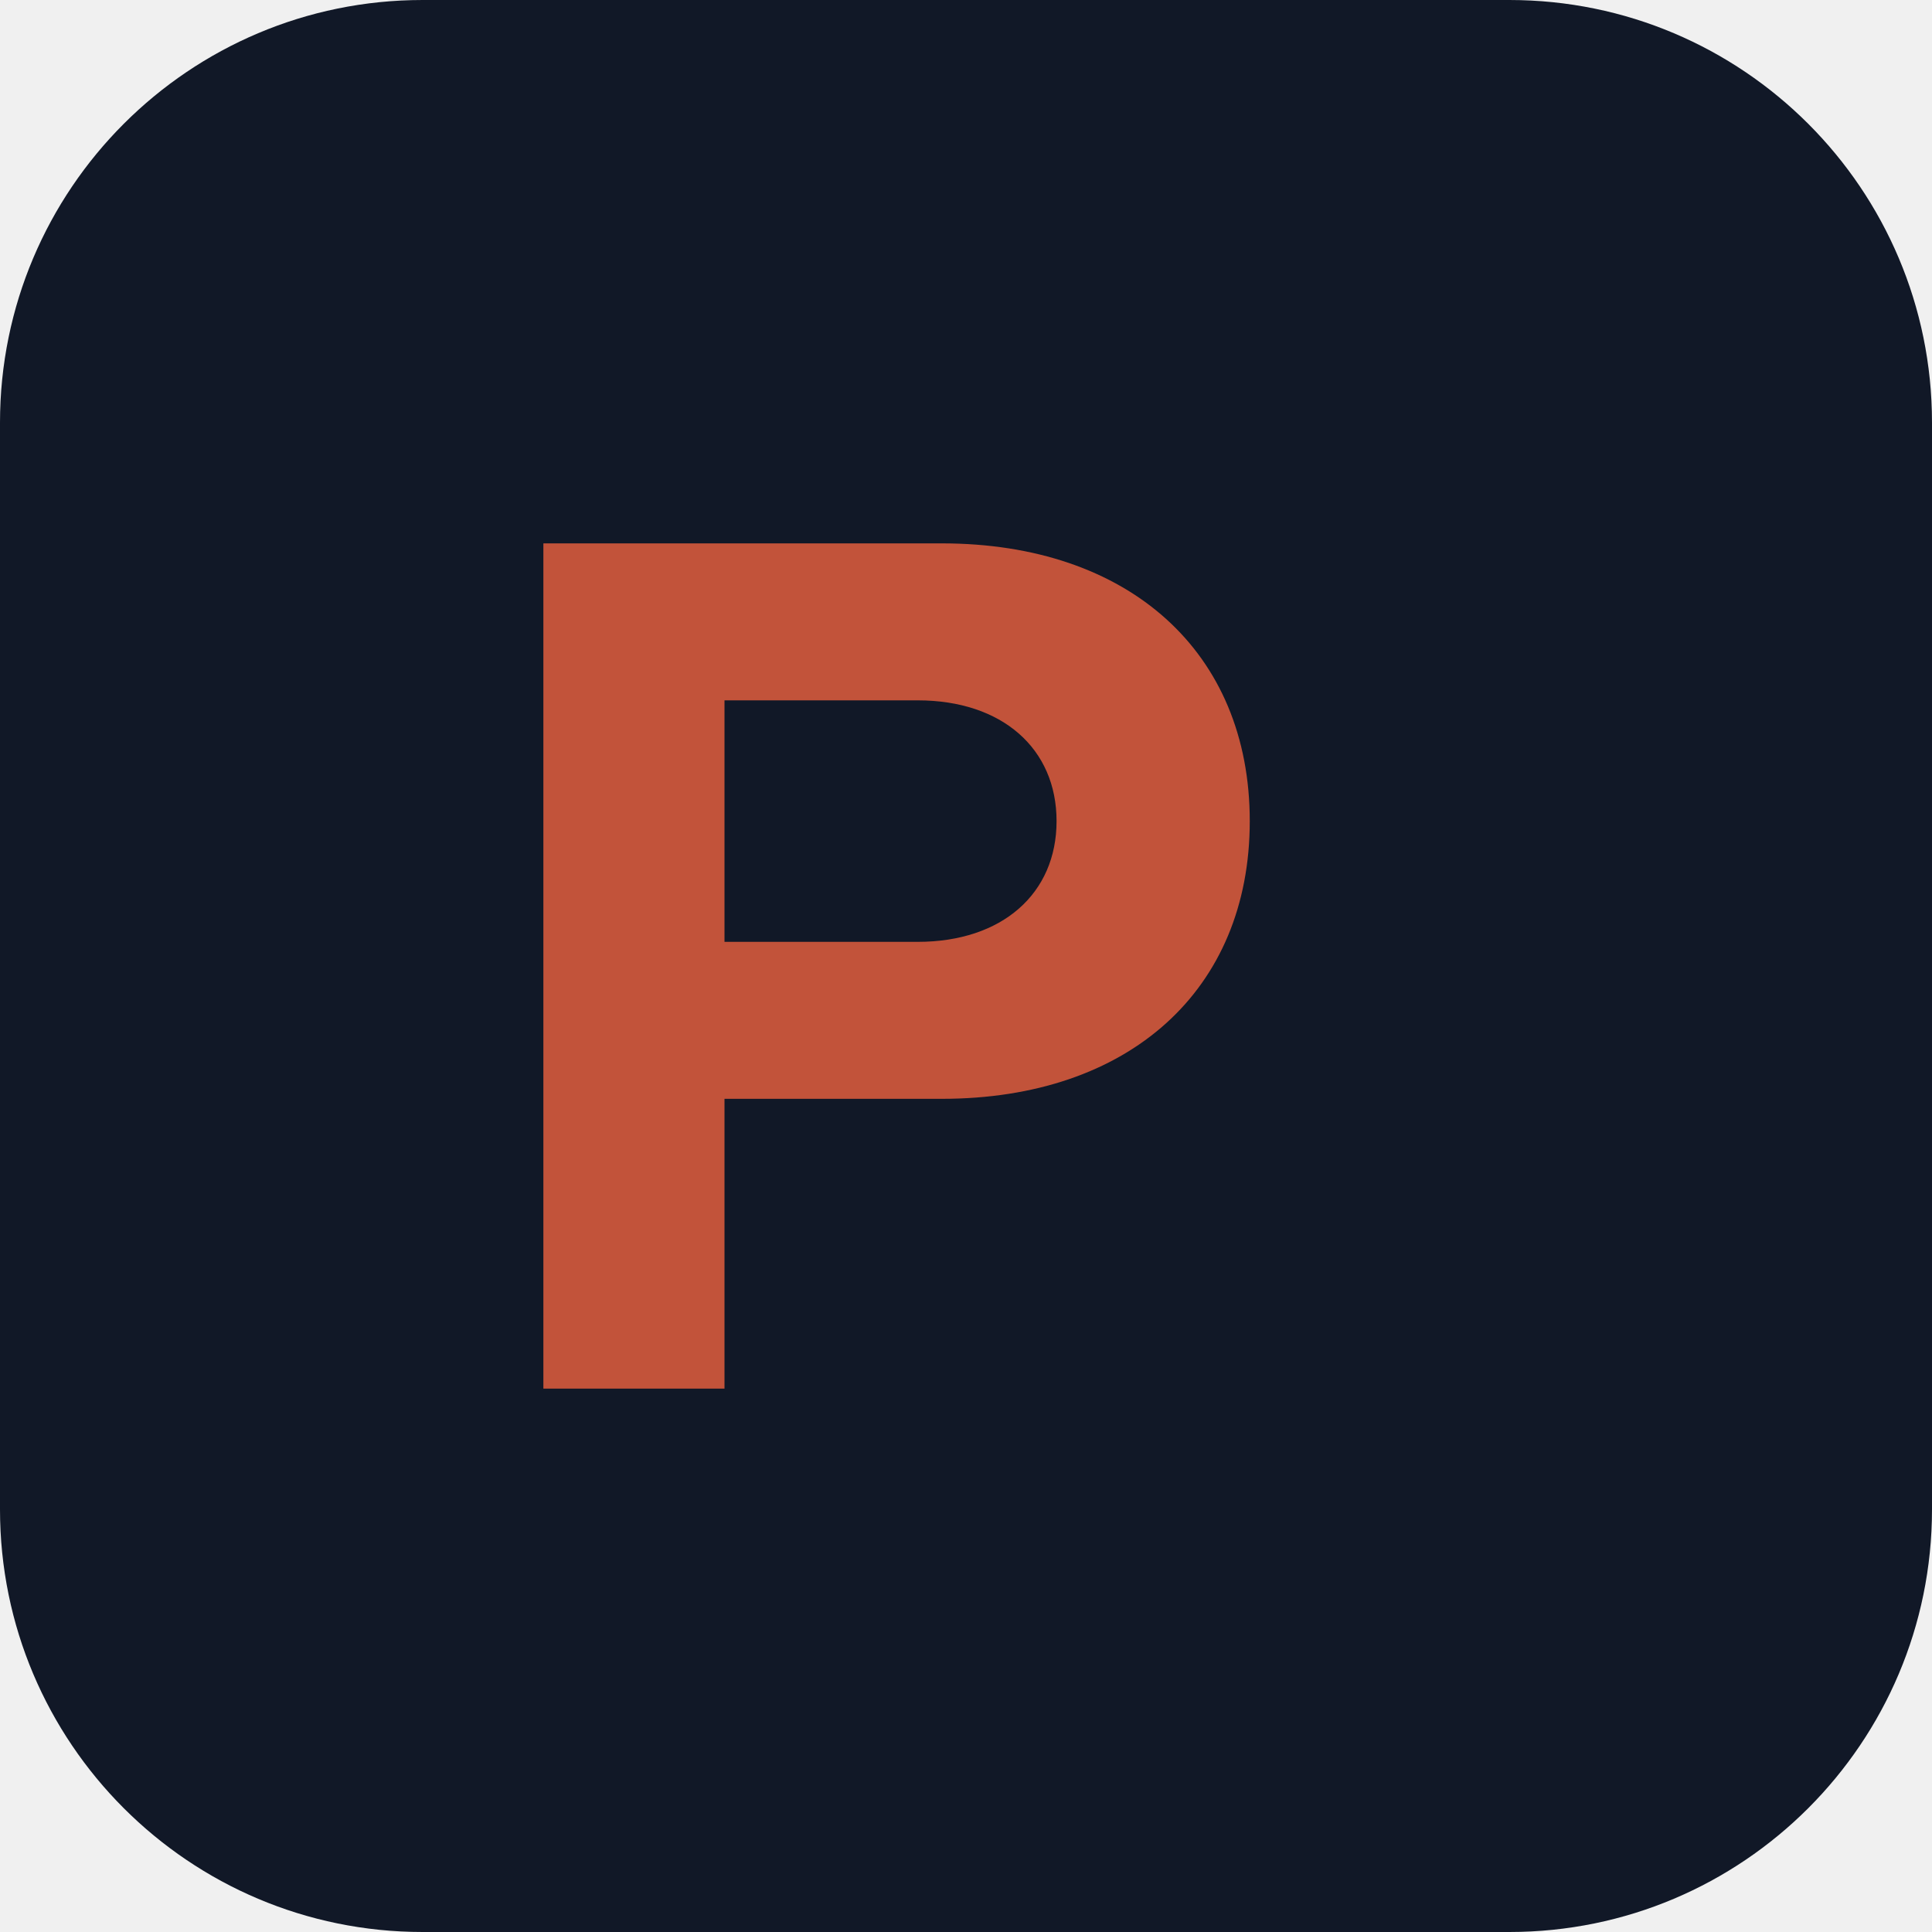
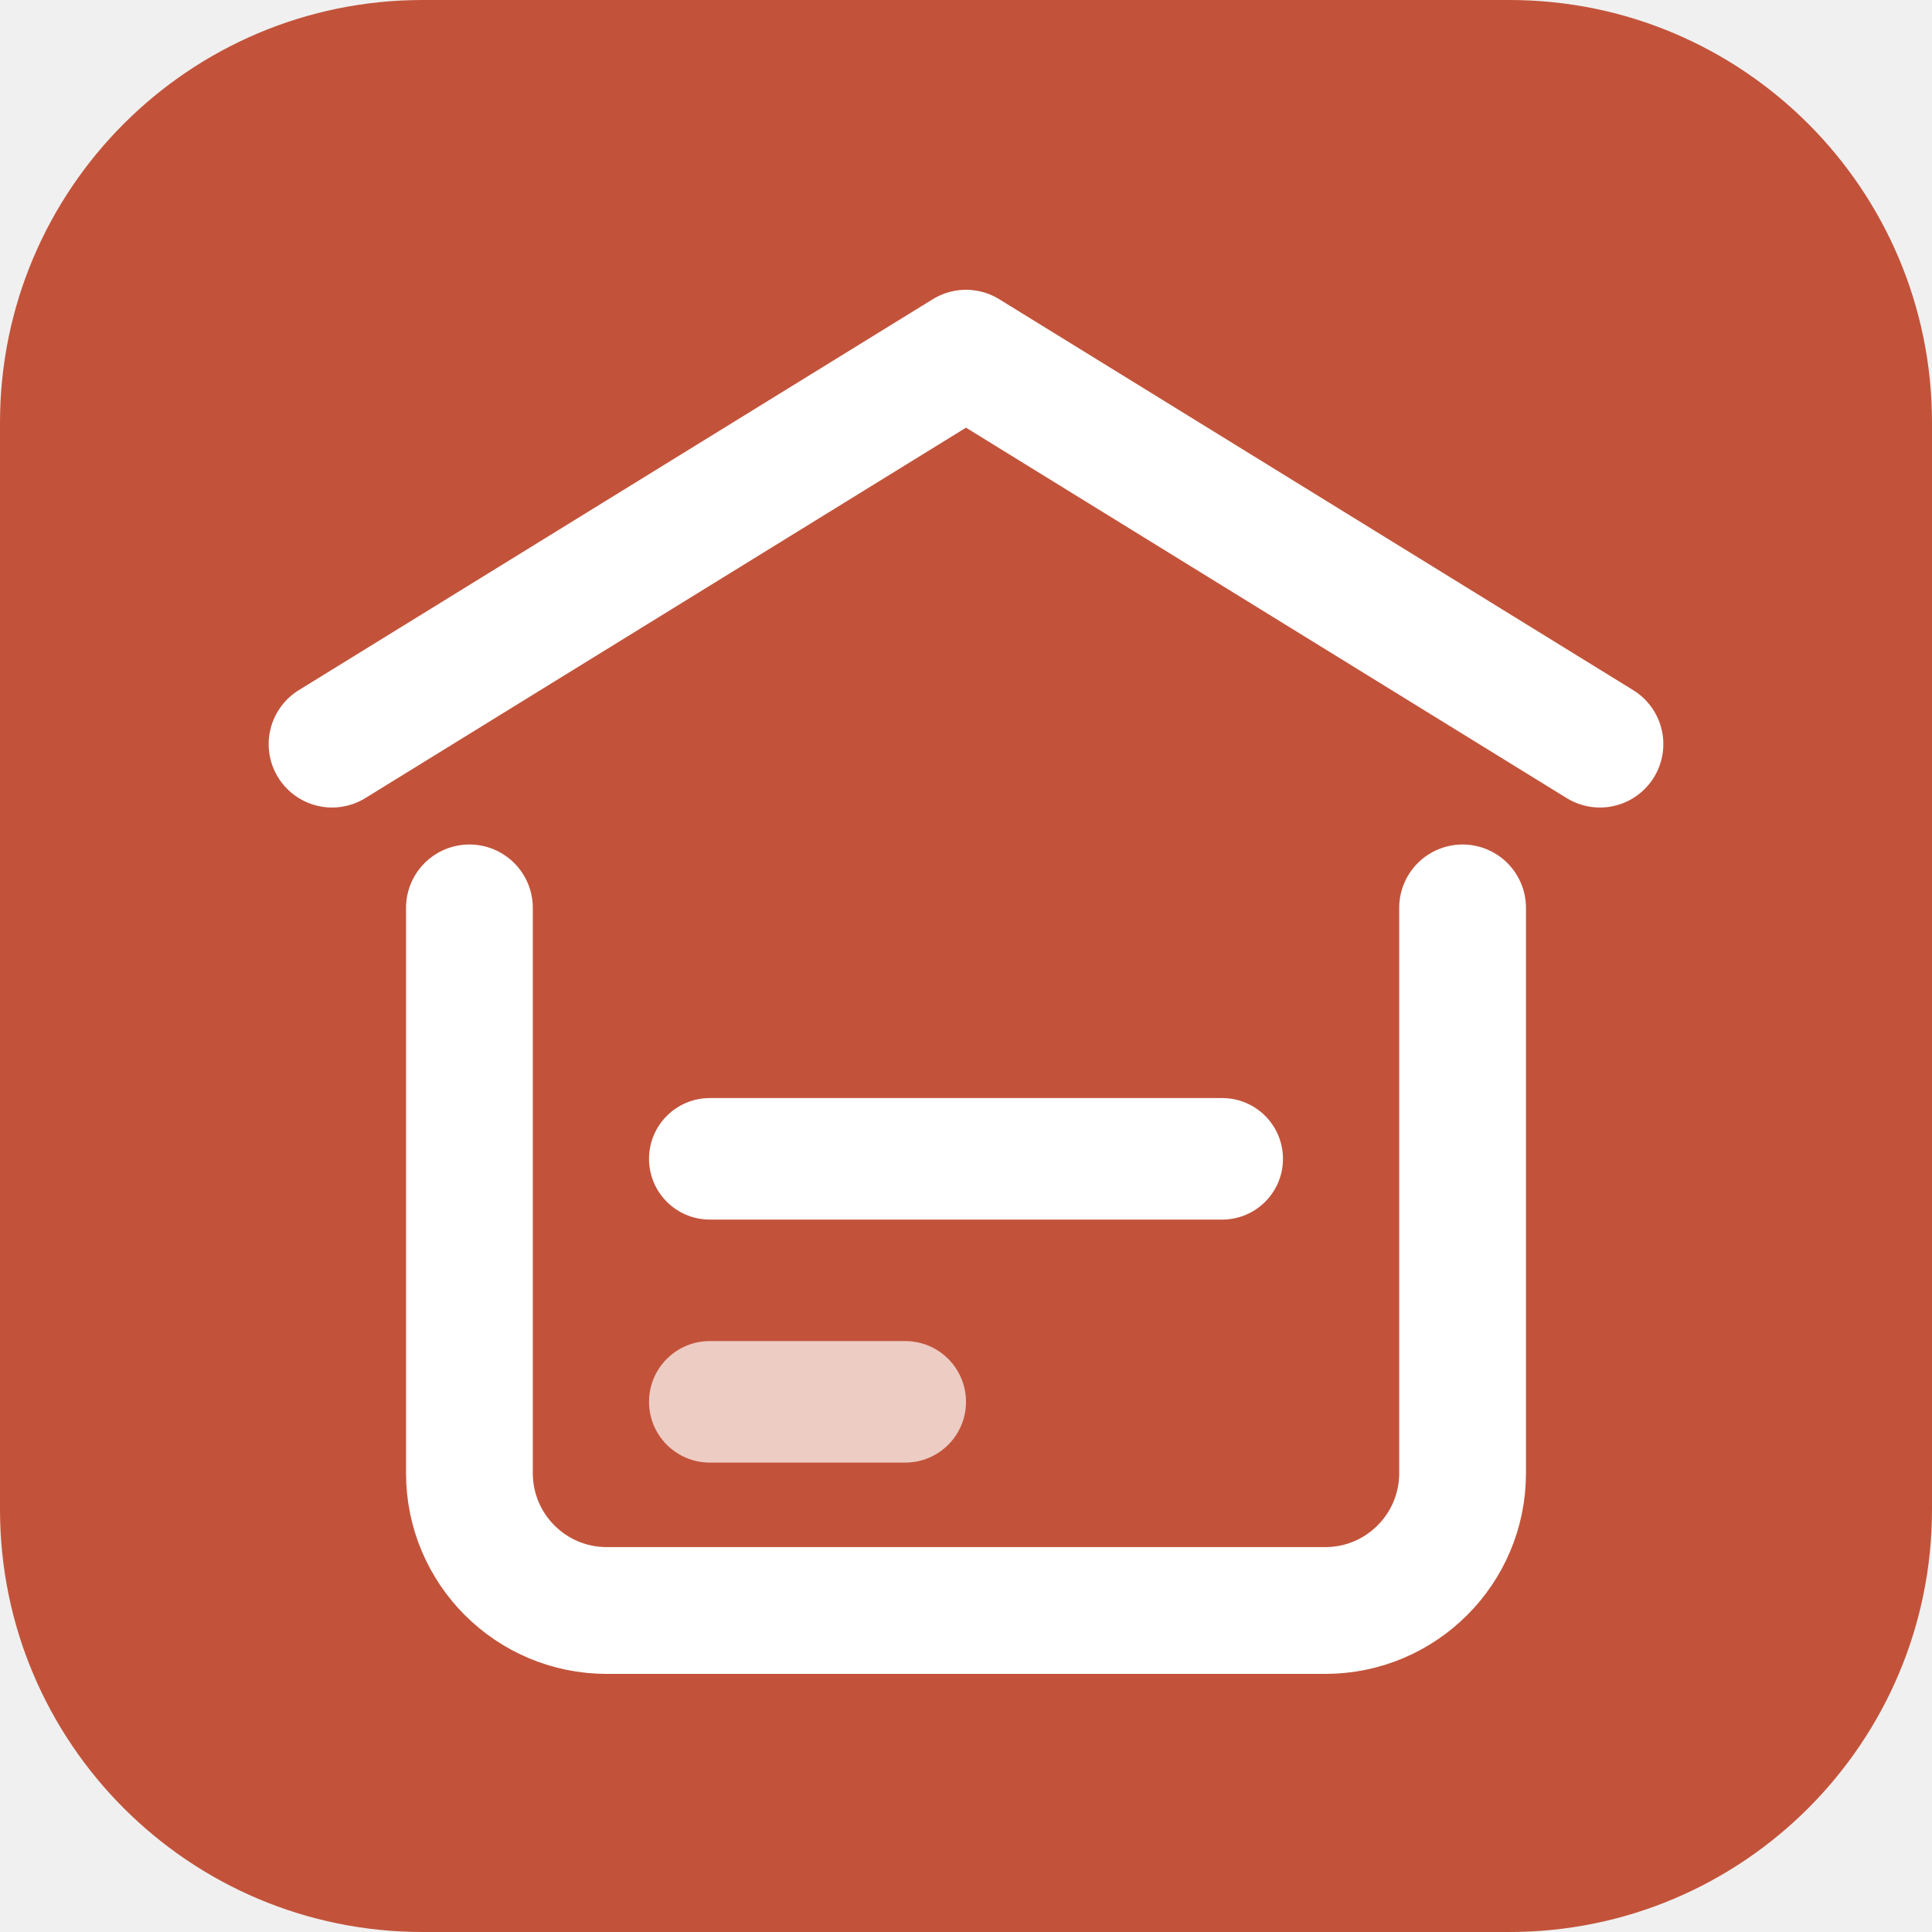
<svg xmlns="http://www.w3.org/2000/svg" viewBox="0 0 32 32" role="img" aria-label="PropertyPro Operator Console">
-   <rect width="32" height="32" rx="7" fill="#111827" />
-   <path d="M9 23V9h6.6c3.1 0 5.1 1.8 5.1 4.6 0 2.8-2 4.6-5.1 4.6H12V23H9Zm3-7.4h3.2c1.4 0 2.3-.8 2.3-2s-.9-2-2.3-2H12v4Z" fill="#C2533A" />
+   <rect width="32" height="32" rx="7" fill="#C2533A" />
+   <g transform="translate(2 2) scale(0.875)" fill="none" stroke="#FFFFFF" stroke-width="2.4" stroke-linecap="round" stroke-linejoin="round">
+     <path d="M4 11.8L16 4.4l12 7.4" />
+     <path d="M6.6 14.9V25.6a2.6 2.6 0 0 0 2.6 2.6h13.6a2.6 2.6 0 0 0 2.6-2.6V14.9" />
+     <rect x="10" y="18.5" width="12" height="2.3" rx="1.15" fill="#FFFFFF" stroke="none" />
+     <rect x="10" y="23.1" width="6" height="2.3" rx="1.15" fill="#FFFFFF" fill-opacity="0.7" stroke="none" />
+   </g>
</svg>
